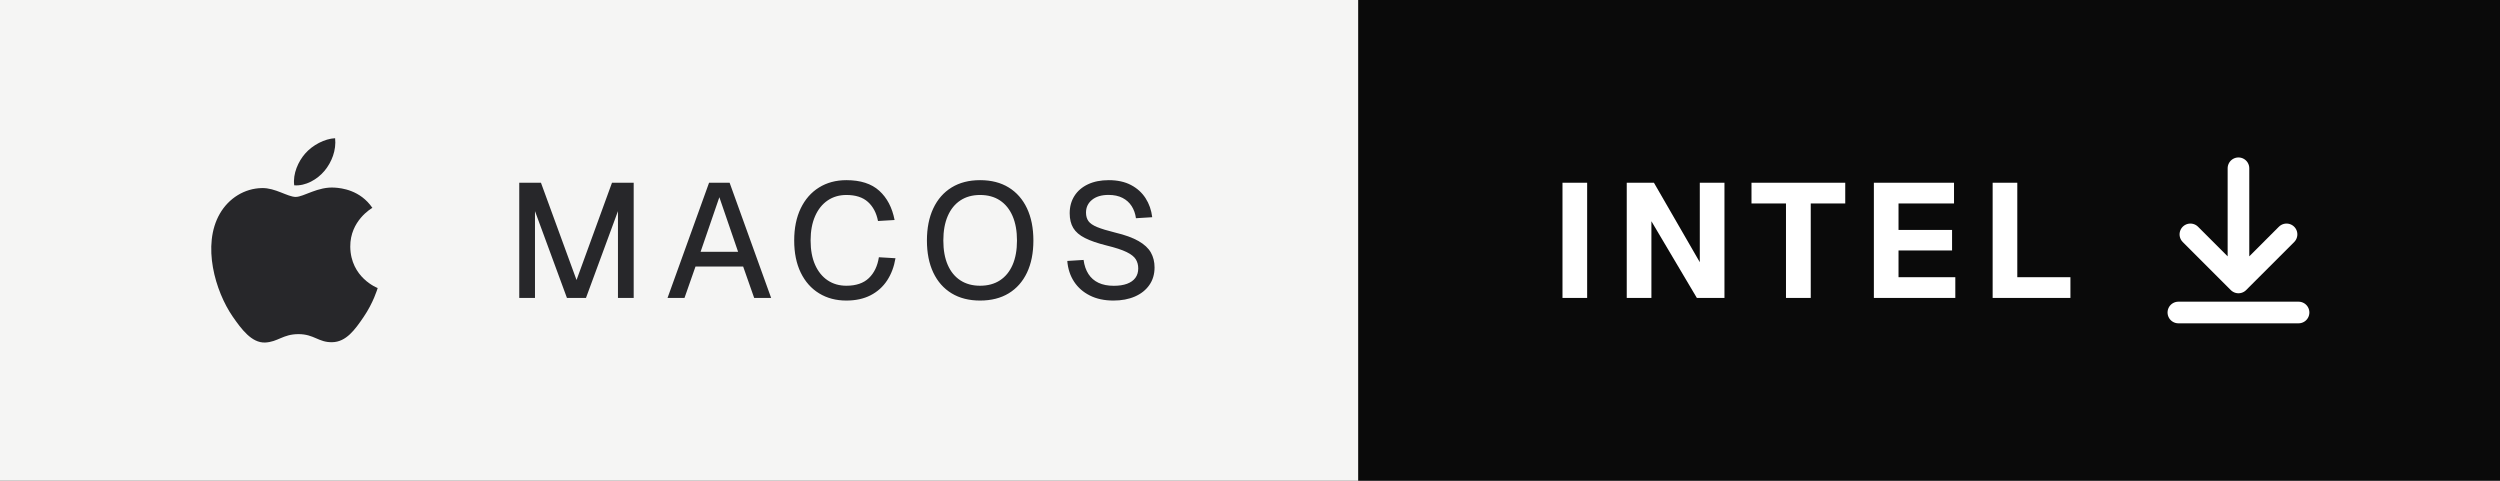
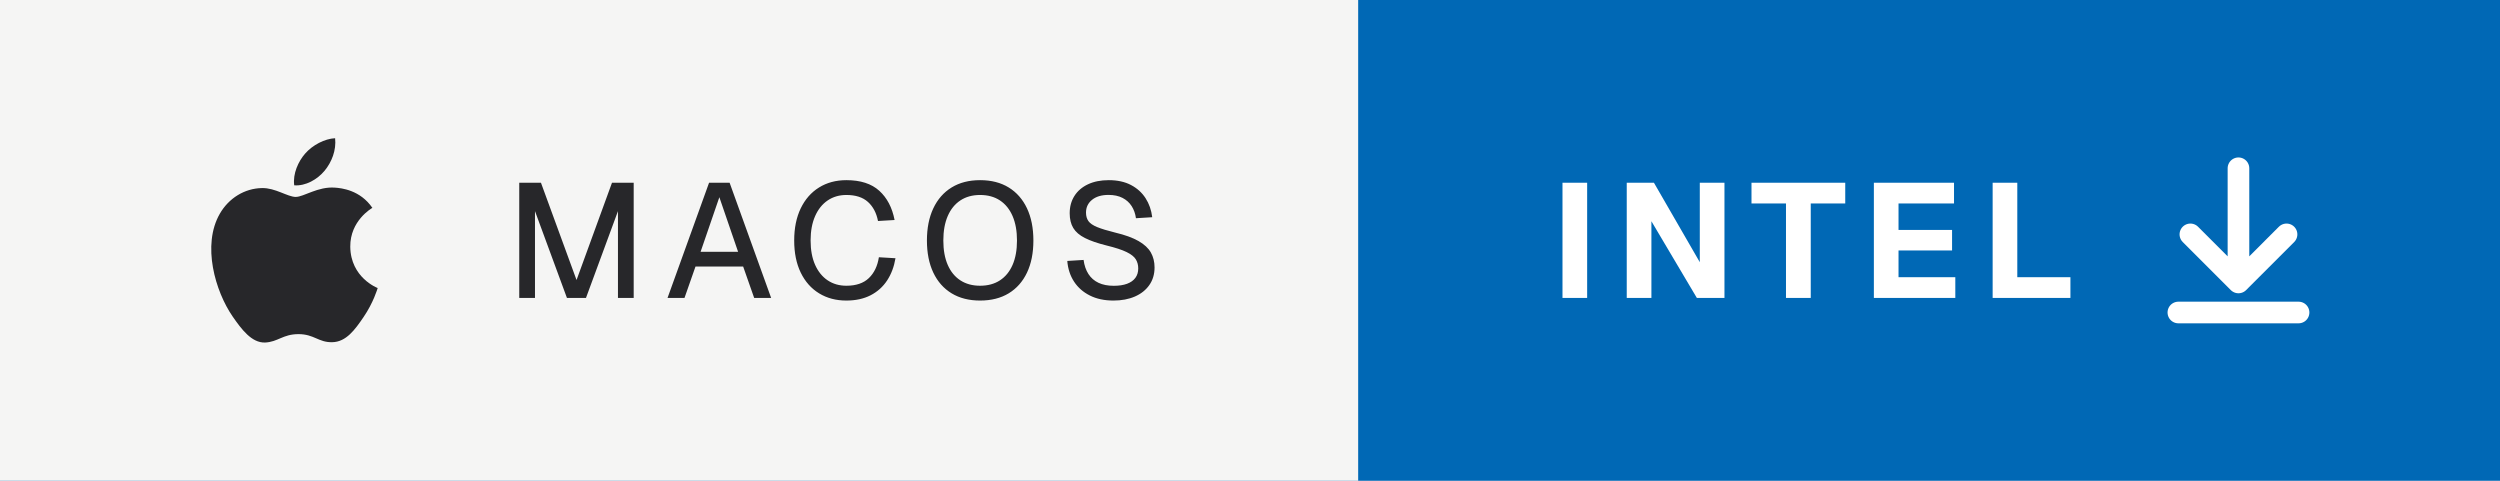
<svg xmlns="http://www.w3.org/2000/svg" width="208" height="40" viewBox="0 0 208 40" role="img" aria-label="Download for macOS (Intel)">
-   <clipPath id="r">
-     <rect width="208" height="40" rx="0" />
-   </clipPath>
-   <g clip-path="url(#r)">
-     <rect width="208" height="40" fill="#0A0A0A" />
-     <rect width="113" height="40" fill="#F5F5F4" />
-   </g>
+   <rect width="208" height="40" fill="#0068B5" />
+   <rect width="113" height="40" fill="#F5F5F4" />
  <path transform="translate(16 11.50) scale(0.7083)" fill="#27272A" d="M12.152 6.896c-.948 0-2.415-1.078-3.96-1.04-2.04.027-3.91 1.183-4.961 3.014-2.117 3.675-.546 9.103 1.519 12.09 1.013 1.454 2.208 3.09 3.792 3.039 1.52-.065 2.09-.987 3.935-.987 1.831 0 2.35.987 3.96.948 1.637-.026 2.676-1.48 3.676-2.948 1.156-1.688 1.636-3.325 1.662-3.415-.039-.013-3.182-1.221-3.22-4.857-.026-3.04 2.48-4.494 2.597-4.559-1.429-2.09-3.623-2.324-4.39-2.376-2-.156-3.675 1.09-4.61 1.09zM15.53 3.83c.843-1.012 1.4-2.427 1.245-3.83-1.207.052-2.662.805-3.532 1.818-.78.896-1.454 2.338-1.273 3.714 1.338.104 2.715-.688 3.559-1.701" />
  <path transform="translate(42.00 24.79)" fill="#27272A" d="M1.202 0.0V-9.585H3.008L5.968 -1.492L8.917 -9.585H10.723V0.0H9.414V-7.223L6.754 -0.004H5.169L2.511 -7.223V0.0ZM13.538 0.0 16.994 -9.585H18.704L22.16 0.0H20.748L19.831 -2.612H15.865L14.949 0.0ZM16.288 -3.838H19.41L17.85 -8.382ZM28.416 0.216Q27.128 0.216 26.149 -0.384Q25.169 -0.984 24.623 -2.104Q24.077 -3.224 24.077 -4.779Q24.077 -6.327 24.62 -7.455Q25.163 -8.582 26.143 -9.191Q27.123 -9.801 28.422 -9.801Q30.186 -9.801 31.159 -8.915Q32.131 -8.03 32.43 -6.485L31.05 -6.403Q30.854 -7.409 30.213 -7.989Q29.572 -8.568 28.422 -8.568Q27.529 -8.568 26.86 -8.112Q26.19 -7.656 25.816 -6.807Q25.442 -5.958 25.442 -4.779Q25.442 -3.598 25.817 -2.755Q26.193 -1.913 26.862 -1.465Q27.532 -1.017 28.419 -1.017Q29.627 -1.017 30.29 -1.654Q30.953 -2.291 31.123 -3.387L32.504 -3.305Q32.326 -2.244 31.806 -1.453Q31.286 -0.663 30.433 -0.223Q29.58 0.216 28.416 0.216ZM39.543 0.216Q38.164 0.216 37.174 -0.385Q36.184 -0.987 35.652 -2.107Q35.12 -3.228 35.12 -4.779Q35.12 -6.33 35.652 -7.457Q36.184 -8.585 37.174 -9.193Q38.164 -9.801 39.543 -9.801Q40.935 -9.801 41.924 -9.193Q42.914 -8.585 43.446 -7.457Q43.978 -6.33 43.978 -4.779Q43.978 -3.228 43.446 -2.107Q42.914 -0.987 41.924 -0.385Q40.935 0.216 39.543 0.216ZM39.543 -1.017Q40.509 -1.017 41.195 -1.464Q41.881 -1.911 42.247 -2.752Q42.613 -3.594 42.613 -4.779Q42.613 -5.964 42.247 -6.813Q41.881 -7.661 41.195 -8.115Q40.509 -8.568 39.542 -8.568Q38.588 -8.568 37.903 -8.115Q37.217 -7.661 36.851 -6.813Q36.485 -5.964 36.485 -4.779Q36.485 -3.594 36.851 -2.752Q37.217 -1.911 37.903 -1.464Q38.589 -1.017 39.543 -1.017ZM50.64 0.216Q49.511 0.216 48.677 -0.203Q47.843 -0.621 47.36 -1.36Q46.877 -2.099 46.798 -3.079L48.154 -3.164Q48.246 -2.473 48.558 -1.991Q48.87 -1.508 49.396 -1.26Q49.923 -1.012 50.667 -1.012Q51.315 -1.012 51.768 -1.179Q52.222 -1.346 52.462 -1.669Q52.701 -1.991 52.701 -2.457Q52.701 -2.884 52.5 -3.213Q52.299 -3.542 51.733 -3.819Q51.168 -4.096 50.062 -4.366Q48.935 -4.648 48.265 -4.988Q47.594 -5.327 47.296 -5.821Q46.998 -6.315 46.998 -7.047Q46.998 -7.865 47.39 -8.485Q47.782 -9.106 48.512 -9.453Q49.243 -9.801 50.251 -9.801Q51.327 -9.801 52.094 -9.399Q52.861 -8.998 53.309 -8.303Q53.758 -7.607 53.865 -6.718L52.511 -6.634Q52.435 -7.201 52.155 -7.639Q51.875 -8.077 51.394 -8.325Q50.913 -8.573 50.224 -8.573Q49.365 -8.573 48.861 -8.167Q48.356 -7.761 48.356 -7.104Q48.356 -6.673 48.559 -6.392Q48.763 -6.11 49.285 -5.896Q49.807 -5.682 50.78 -5.44Q52.003 -5.149 52.724 -4.736Q53.444 -4.324 53.752 -3.78Q54.059 -3.236 54.059 -2.541Q54.059 -1.694 53.624 -1.073Q53.189 -0.452 52.42 -0.118Q51.651 0.216 50.64 0.216Z" />
  <path transform="translate(129.00 24.79)" fill="#FFFFFF" d="M0.999 0.0V-9.585H3.051V0.0ZM6.345 0.0V-9.585H8.608L12.423 -2.975V-9.585H14.475V0.0H12.18L8.397 -6.383V0.0ZM19.594 0.0V-7.86H16.724V-9.585H24.524V-7.86H21.654V0.0ZM26.906 0.0V-9.585H33.574V-7.86H28.957V-5.659H33.412V-3.953H28.957V-1.725H33.682V0.0ZM36.788 0.0V-9.585H38.839V-0.548L37.7 -1.725H43.259V0.0Z" />
  <g transform="translate(180.74 14.00)" fill="none" stroke="#FFFFFF" stroke-width="1.8" stroke-linecap="round" stroke-linejoin="round">
    <path d="M5.5 0v9M1.5 5.5l4 4 4-4M0.5 12h10" />
  </g>
</svg>
